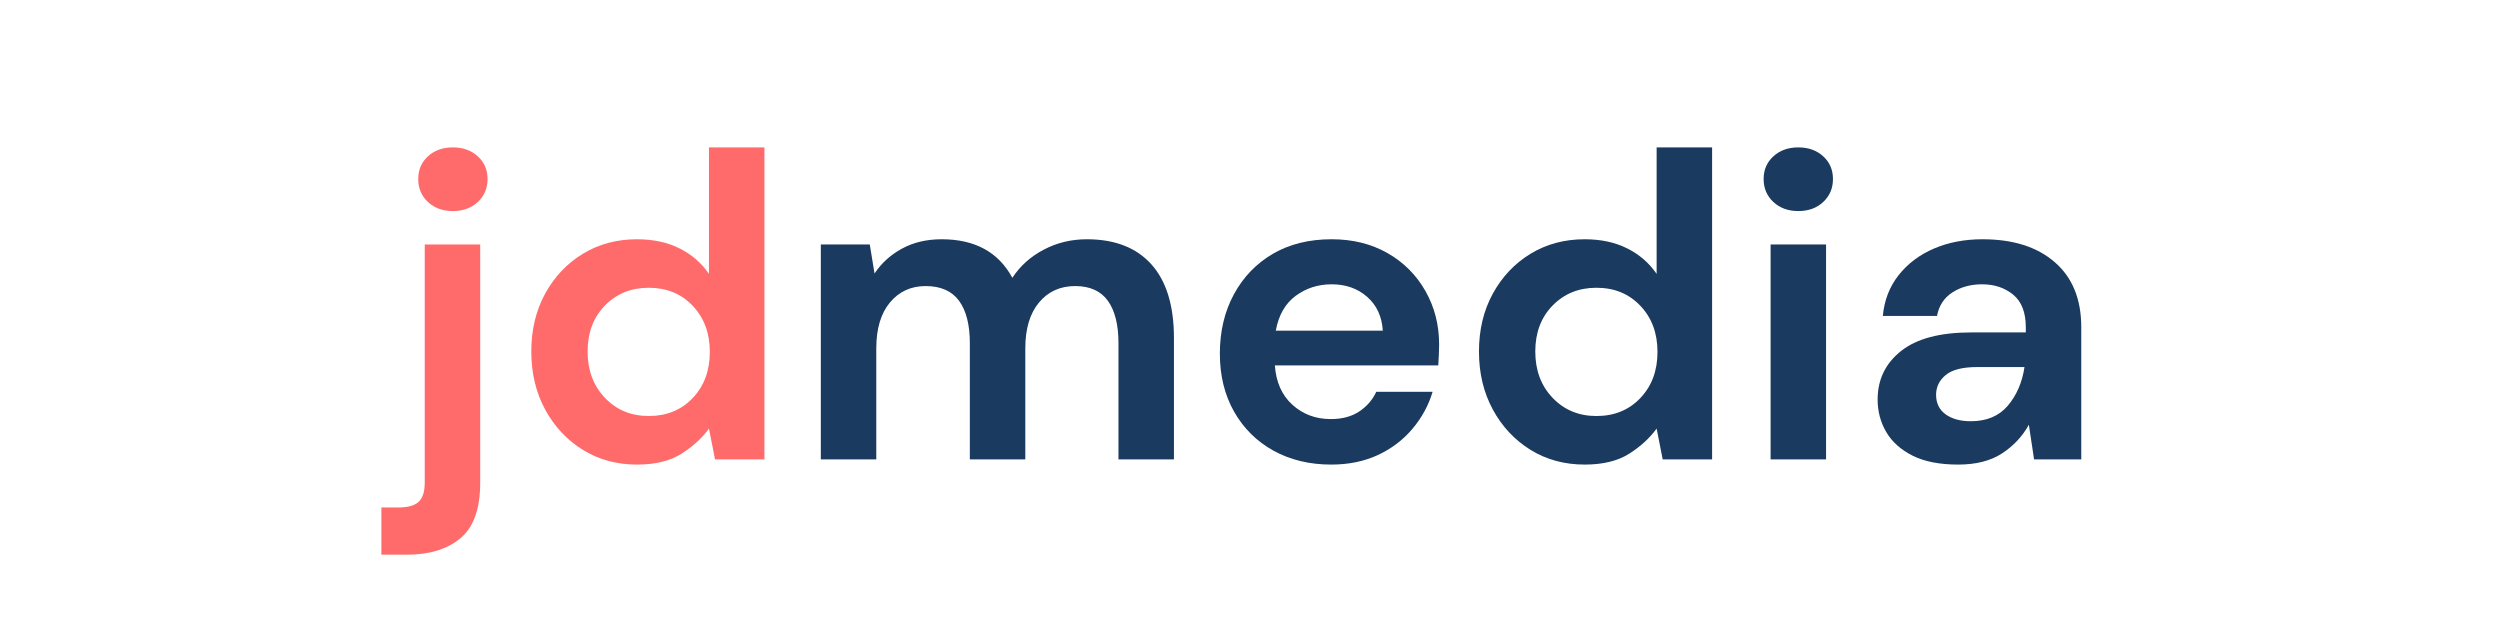
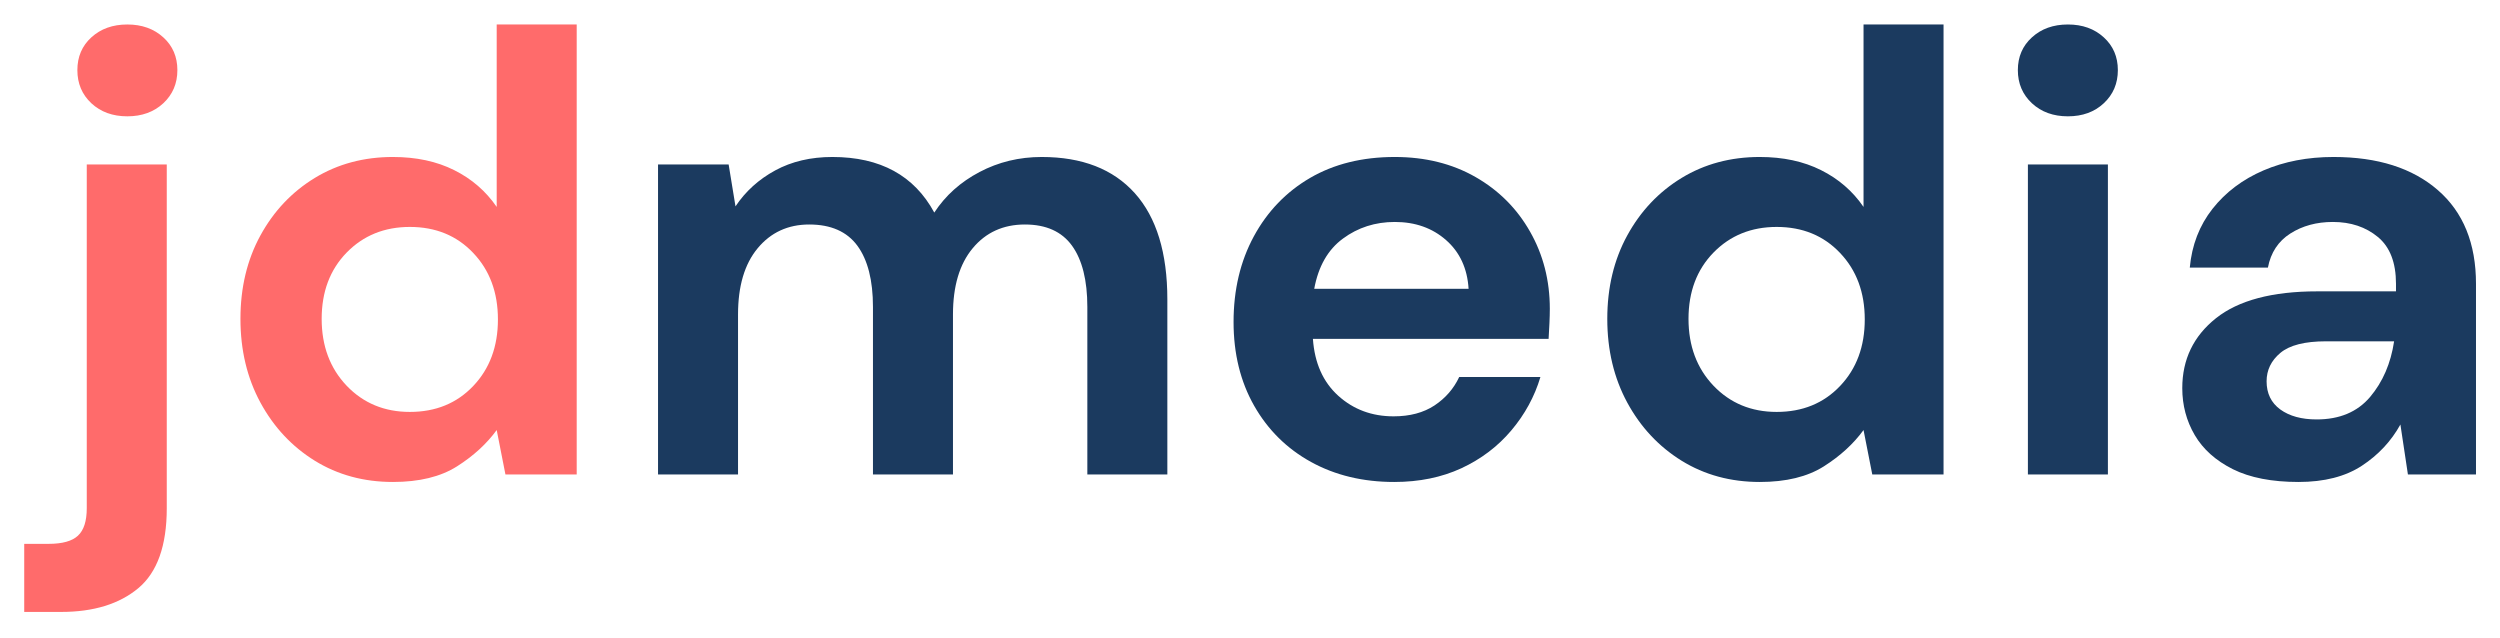
- <svg xmlns="http://www.w3.org/2000/svg" width="800" zoomAndPan="magnify" viewBox="0 0 600 150" height="200" preserveAspectRatio="xMidYMid meet" version="1.0">
+ <svg xmlns="http://www.w3.org/2000/svg" width="416" zoomAndPan="magnify" viewBox="87.5 31.4 416 105.8" height="106" preserveAspectRatio="xMinYMid meet" version="1.0">
  <defs>
    <g />
  </defs>
  <g fill="#ff6b6b" fill-opacity="1">
    <g transform="translate(94.54687, 110.25)">
      <g>
        <path d="M 14.141 -59.594 C 11.711 -59.594 9.719 -60.316 8.156 -61.766 C 6.602 -63.223 5.828 -65.062 5.828 -67.281 C 5.828 -69.5 6.602 -71.316 8.156 -72.734 C 9.719 -74.16 11.711 -74.875 14.141 -74.875 C 16.566 -74.875 18.562 -74.16 20.125 -72.734 C 21.688 -71.316 22.469 -69.5 22.469 -67.281 C 22.469 -65.062 21.688 -63.223 20.125 -61.766 C 18.562 -60.316 16.566 -59.594 14.141 -59.594 Z M -3.016 22.875 L -3.016 11.547 L 1.047 11.547 C 3.328 11.547 4.953 11.094 5.922 10.188 C 6.898 9.289 7.391 7.766 7.391 5.609 L 7.391 -51.578 L 20.703 -51.578 L 20.703 5.609 C 20.703 11.848 19.125 16.285 15.969 18.922 C 12.812 21.555 8.531 22.875 3.125 22.875 Z M -3.016 22.875 " />
      </g>
    </g>
  </g>
  <g fill="#ff6b6b" fill-opacity="1">
    <g transform="translate(122.4168, 110.25)">
      <g>
        <path d="M 30.469 1.25 C 25.613 1.25 21.281 0.07 17.469 -2.281 C 13.656 -4.645 10.641 -7.867 8.422 -11.953 C 6.203 -16.047 5.094 -20.691 5.094 -25.891 C 5.094 -31.098 6.203 -35.727 8.422 -39.781 C 10.641 -43.832 13.656 -47.02 17.469 -49.344 C 21.281 -51.664 25.613 -52.828 30.469 -52.828 C 34.352 -52.828 37.75 -52.098 40.656 -50.641 C 43.57 -49.191 45.93 -47.148 47.734 -44.516 L 47.734 -74.875 L 61.047 -74.875 L 61.047 0 L 49.188 0 L 47.734 -7.391 C 46.066 -5.098 43.863 -3.082 41.125 -1.344 C 38.395 0.383 34.844 1.25 30.469 1.25 Z M 33.281 -10.406 C 37.582 -10.406 41.098 -11.844 43.828 -14.719 C 46.566 -17.594 47.938 -21.285 47.938 -25.797 C 47.938 -30.297 46.566 -33.984 43.828 -36.859 C 41.098 -39.742 37.582 -41.188 33.281 -41.188 C 29.051 -41.188 25.547 -39.766 22.766 -36.922 C 19.992 -34.078 18.609 -30.398 18.609 -25.891 C 18.609 -21.391 19.992 -17.68 22.766 -14.766 C 25.547 -11.859 29.051 -10.406 33.281 -10.406 Z M 33.281 -10.406 " />
      </g>
    </g>
  </g>
  <g fill="#1b3a5f" fill-opacity="1">
    <g transform="translate(190.2305, 110.25)">
      <g>
        <path d="M 6.766 0 L 6.766 -51.578 L 18.516 -51.578 L 19.656 -44.609 C 21.32 -47.109 23.523 -49.102 26.266 -50.594 C 29.004 -52.082 32.176 -52.828 35.781 -52.828 C 43.75 -52.828 49.398 -49.742 52.734 -43.578 C 54.598 -46.422 57.109 -48.672 60.266 -50.328 C 63.422 -51.992 66.867 -52.828 70.609 -52.828 C 77.336 -52.828 82.504 -50.816 86.109 -46.797 C 89.711 -42.773 91.516 -36.883 91.516 -29.125 L 91.516 0 L 78.203 0 L 78.203 -27.875 C 78.203 -32.312 77.352 -35.707 75.656 -38.062 C 73.957 -40.414 71.344 -41.594 67.812 -41.594 C 64.207 -41.594 61.312 -40.273 59.125 -37.641 C 56.938 -35.016 55.844 -31.344 55.844 -26.625 L 55.844 0 L 42.531 0 L 42.531 -27.875 C 42.531 -32.312 41.664 -35.707 39.938 -38.062 C 38.207 -40.414 35.535 -41.594 31.922 -41.594 C 28.391 -41.594 25.531 -40.273 23.344 -37.641 C 21.164 -35.016 20.078 -31.344 20.078 -26.625 L 20.078 0 Z M 6.766 0 " />
      </g>
    </g>
  </g>
  <g fill="#1b3a5f" fill-opacity="1">
    <g transform="translate(287.6711, 110.25)">
      <g>
        <path d="M 31.828 1.25 C 26.629 1.25 22.016 0.141 17.984 -2.078 C 13.961 -4.297 10.805 -7.414 8.516 -11.438 C 6.234 -15.457 5.094 -20.102 5.094 -25.375 C 5.094 -30.719 6.219 -35.469 8.469 -39.625 C 10.727 -43.781 13.848 -47.02 17.828 -49.344 C 21.816 -51.664 26.516 -52.828 31.922 -52.828 C 36.984 -52.828 41.457 -51.719 45.344 -49.5 C 49.227 -47.281 52.258 -44.242 54.438 -40.391 C 56.625 -36.547 57.719 -32.27 57.719 -27.562 C 57.719 -26.801 57.695 -26.004 57.656 -25.172 C 57.625 -24.336 57.578 -23.469 57.516 -22.562 L 18.297 -22.562 C 18.578 -18.539 19.984 -15.383 22.516 -13.094 C 25.047 -10.812 28.113 -9.672 31.719 -9.672 C 34.426 -9.672 36.695 -10.273 38.531 -11.484 C 40.363 -12.703 41.734 -14.281 42.641 -16.219 L 56.156 -16.219 C 55.188 -12.969 53.57 -10.004 51.312 -7.328 C 49.062 -4.66 46.289 -2.562 43 -1.031 C 39.707 0.488 35.984 1.25 31.828 1.25 Z M 31.922 -42.016 C 28.672 -42.016 25.797 -41.094 23.297 -39.25 C 20.797 -37.414 19.203 -34.629 18.516 -30.891 L 44.203 -30.891 C 43.992 -34.285 42.742 -36.988 40.453 -39 C 38.172 -41.008 35.328 -42.016 31.922 -42.016 Z M 31.922 -42.016 " />
      </g>
    </g>
  </g>
  <g fill="#1b3a5f" fill-opacity="1">
    <g transform="translate(349.8583, 110.25)">
      <g>
        <path d="M 30.469 1.25 C 25.613 1.25 21.281 0.07 17.469 -2.281 C 13.656 -4.645 10.641 -7.867 8.422 -11.953 C 6.203 -16.047 5.094 -20.691 5.094 -25.891 C 5.094 -31.098 6.203 -35.727 8.422 -39.781 C 10.641 -43.832 13.656 -47.02 17.469 -49.344 C 21.281 -51.664 25.613 -52.828 30.469 -52.828 C 34.352 -52.828 37.75 -52.098 40.656 -50.641 C 43.57 -49.191 45.93 -47.148 47.734 -44.516 L 47.734 -74.875 L 61.047 -74.875 L 61.047 0 L 49.188 0 L 47.734 -7.391 C 46.066 -5.098 43.863 -3.082 41.125 -1.344 C 38.395 0.383 34.844 1.25 30.469 1.25 Z M 33.281 -10.406 C 37.582 -10.406 41.098 -11.844 43.828 -14.719 C 46.566 -17.594 47.938 -21.285 47.938 -25.797 C 47.938 -30.297 46.566 -33.984 43.828 -36.859 C 41.098 -39.742 37.582 -41.188 33.281 -41.188 C 29.051 -41.188 25.547 -39.766 22.766 -36.922 C 19.992 -34.078 18.609 -30.398 18.609 -25.891 C 18.609 -21.391 19.992 -17.68 22.766 -14.766 C 25.547 -11.859 29.051 -10.406 33.281 -10.406 Z M 33.281 -10.406 " />
      </g>
    </g>
  </g>
  <g fill="#1b3a5f" fill-opacity="1">
    <g transform="translate(417.6612, 110.25)">
      <g>
        <path d="M 13.938 -59.594 C 11.508 -59.594 9.516 -60.316 7.953 -61.766 C 6.391 -63.223 5.609 -65.062 5.609 -67.281 C 5.609 -69.5 6.391 -71.316 7.953 -72.734 C 9.516 -74.16 11.508 -74.875 13.938 -74.875 C 16.363 -74.875 18.352 -74.16 19.906 -72.734 C 21.469 -71.316 22.25 -69.5 22.25 -67.281 C 22.25 -65.062 21.469 -63.223 19.906 -61.766 C 18.352 -60.316 16.363 -59.594 13.938 -59.594 Z M 7.281 0 L 7.281 -51.578 L 20.594 -51.578 L 20.594 0 Z M 7.281 0 " />
      </g>
    </g>
  </g>
  <g fill="#1b3a5f" fill-opacity="1">
    <g transform="translate(445.4271, 110.25)">
      <g>
        <path d="M 24.547 1.25 C 20.109 1.25 16.469 0.539 13.625 -0.875 C 10.781 -2.301 8.664 -4.191 7.281 -6.547 C 5.895 -8.91 5.203 -11.516 5.203 -14.359 C 5.203 -19.141 7.07 -23.02 10.812 -26 C 14.562 -28.977 20.176 -30.469 27.656 -30.469 L 40.766 -30.469 L 40.766 -31.719 C 40.766 -35.258 39.758 -37.859 37.75 -39.516 C 35.738 -41.18 33.242 -42.016 30.266 -42.016 C 27.555 -42.016 25.195 -41.375 23.188 -40.094 C 21.176 -38.812 19.93 -36.922 19.453 -34.422 L 6.453 -34.422 C 6.797 -38.172 8.055 -41.43 10.234 -44.203 C 12.422 -46.973 15.25 -49.102 18.719 -50.594 C 22.188 -52.082 26.07 -52.828 30.375 -52.828 C 37.719 -52.828 43.504 -50.988 47.734 -47.312 C 51.961 -43.645 54.078 -38.445 54.078 -31.719 L 54.078 0 L 42.75 0 L 41.5 -8.312 C 39.969 -5.539 37.832 -3.254 35.094 -1.453 C 32.352 0.348 28.836 1.25 24.547 1.25 Z M 27.562 -9.156 C 31.375 -9.156 34.336 -10.398 36.453 -12.891 C 38.566 -15.391 39.898 -18.477 40.453 -22.156 L 29.125 -22.156 C 25.582 -22.156 23.047 -21.508 21.516 -20.219 C 19.992 -18.938 19.234 -17.363 19.234 -15.5 C 19.234 -13.488 19.992 -11.926 21.516 -10.812 C 23.047 -9.707 25.062 -9.156 27.562 -9.156 Z M 27.562 -9.156 " />
      </g>
    </g>
  </g>
</svg>
